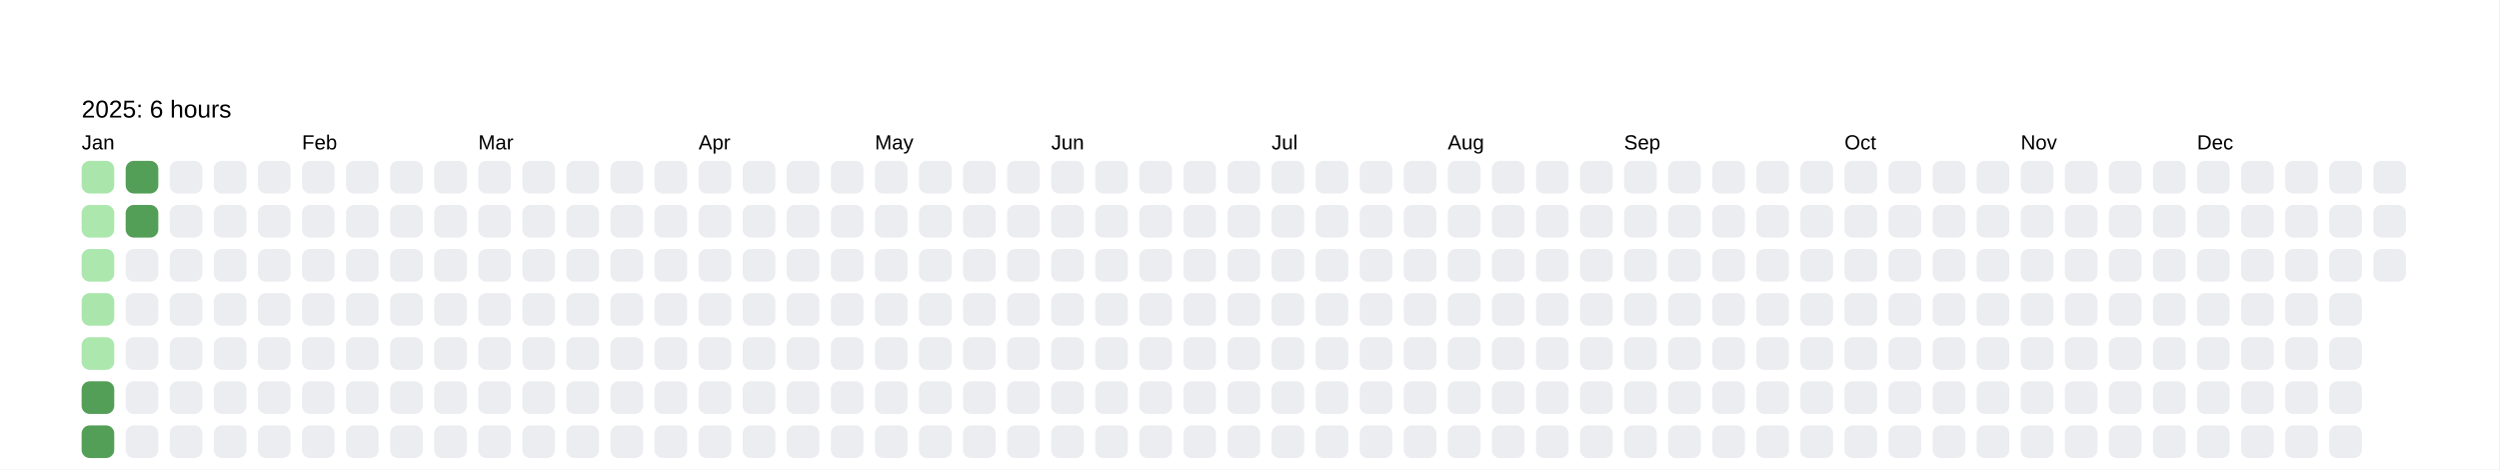
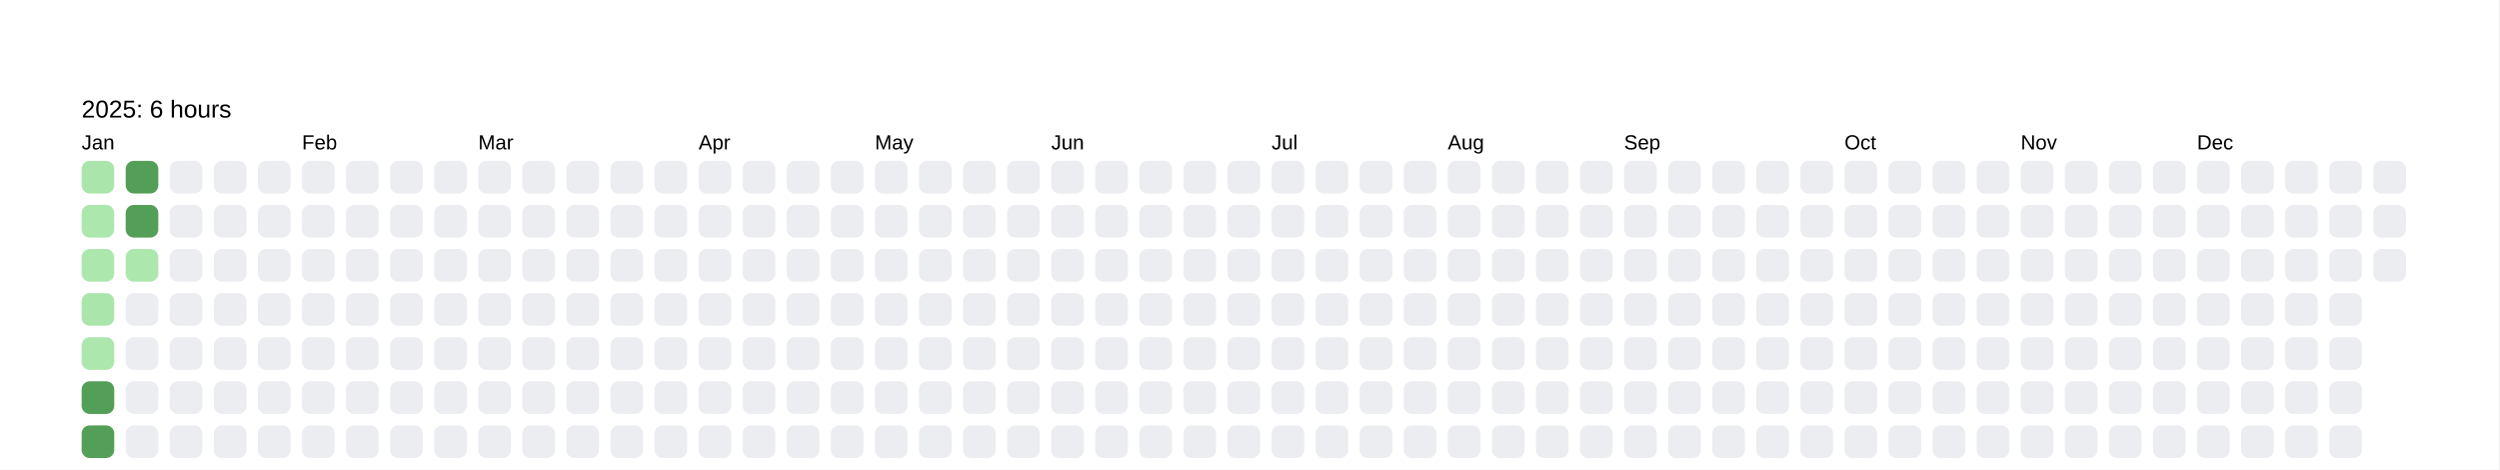
<svg xmlns="http://www.w3.org/2000/svg" baseProfile="full" height="57.5mm" version="1.1" viewBox="0,0,306.2,57.5" width="306.2mm">
  <defs />
  <rect fill="#FFFFFF" height="57.5" width="306.2" x="0" y="0" />
  <text fill="#000000" style="font-size:6px; font-family:Arial; font-weight:bold;" x="10" y="10" />
  <text fill="#000000" style="font-size:3px; font-family:Arial;" x="10" y="14.4">2025: 6 hours</text>
  <text fill="#000000" style="font-size:2.5px; font-family:Arial" x="10" y="18.3">Jan</text>
  <rect fill="#aae6ac" height="4" rx="1" ry="1" width="4" x="10" y="19.7" />
  <rect fill="#ace7ae" height="4" rx="1" ry="1" width="4" x="10" y="25.1" />
  <rect fill="#ace7ae" height="4" rx="1" ry="1" width="4" x="10" y="30.5" />
  <rect fill="#aae6ac" height="4" rx="1" ry="1" width="4" x="10" y="35.9" />
  <rect fill="#ace7ae" height="4" rx="1" ry="1" width="4" x="10" y="41.3" />
  <rect fill="#549F57" height="4" rx="1" ry="1" width="4" x="10" y="46.7" />
  <rect fill="#549F57" height="4" rx="1" ry="1" width="4" x="10" y="52.1" />
  <rect fill="#549F57" height="4" rx="1" ry="1" width="4" x="15.4" y="19.7" />
  <rect fill="#549F57" height="4" rx="1" ry="1" width="4" x="15.4" y="25.1" />
-   <rect fill="#EBEDF0" height="4" rx="1" ry="1" width="4" x="15.4" y="30.5" />
+   <rect fill="#ace7ae" height="4" rx="1" ry="1" width="4" x="15.4" y="30.5" />
  <rect fill="#EBEDF0" height="4" rx="1" ry="1" width="4" x="15.4" y="35.9" />
  <rect fill="#EBEDF0" height="4" rx="1" ry="1" width="4" x="15.4" y="41.3" />
  <rect fill="#EBEDF0" height="4" rx="1" ry="1" width="4" x="15.4" y="46.7" />
  <rect fill="#EBEDF0" height="4" rx="1" ry="1" width="4" x="15.4" y="52.1" />
  <rect fill="#EBEDF0" height="4" rx="1" ry="1" width="4" x="20.8" y="19.7" />
  <rect fill="#EBEDF0" height="4" rx="1" ry="1" width="4" x="20.8" y="25.1" />
  <rect fill="#EBEDF0" height="4" rx="1" ry="1" width="4" x="20.8" y="30.5" />
  <rect fill="#EBEDF0" height="4" rx="1" ry="1" width="4" x="20.8" y="35.9" />
  <rect fill="#EBEDF0" height="4" rx="1" ry="1" width="4" x="20.8" y="41.3" />
  <rect fill="#EBEDF0" height="4" rx="1" ry="1" width="4" x="20.8" y="46.7" />
  <rect fill="#EBEDF0" height="4" rx="1" ry="1" width="4" x="20.8" y="52.1" />
  <rect fill="#EBEDF0" height="4" rx="1" ry="1" width="4" x="26.2" y="19.7" />
  <rect fill="#EBEDF0" height="4" rx="1" ry="1" width="4" x="26.2" y="25.1" />
  <rect fill="#EBEDF0" height="4" rx="1" ry="1" width="4" x="26.2" y="30.5" />
  <rect fill="#EBEDF0" height="4" rx="1" ry="1" width="4" x="26.2" y="35.9" />
  <rect fill="#EBEDF0" height="4" rx="1" ry="1" width="4" x="26.2" y="41.3" />
  <rect fill="#EBEDF0" height="4" rx="1" ry="1" width="4" x="26.2" y="46.7" />
  <rect fill="#EBEDF0" height="4" rx="1" ry="1" width="4" x="26.2" y="52.1" />
  <rect fill="#EBEDF0" height="4" rx="1" ry="1" width="4" x="31.6" y="19.7" />
  <rect fill="#EBEDF0" height="4" rx="1" ry="1" width="4" x="31.6" y="25.1" />
  <rect fill="#EBEDF0" height="4" rx="1" ry="1" width="4" x="31.6" y="30.5" />
  <rect fill="#EBEDF0" height="4" rx="1" ry="1" width="4" x="31.6" y="35.9" />
  <rect fill="#EBEDF0" height="4" rx="1" ry="1" width="4" x="31.6" y="41.3" />
  <rect fill="#EBEDF0" height="4" rx="1" ry="1" width="4" x="31.6" y="46.7" />
  <rect fill="#EBEDF0" height="4" rx="1" ry="1" width="4" x="31.6" y="52.1" />
  <text fill="#000000" style="font-size:2.5px; font-family:Arial" x="37.0" y="18.3">Feb</text>
  <rect fill="#EBEDF0" height="4" rx="1" ry="1" width="4" x="37.0" y="19.7" />
  <rect fill="#EBEDF0" height="4" rx="1" ry="1" width="4" x="37.0" y="25.1" />
  <rect fill="#EBEDF0" height="4" rx="1" ry="1" width="4" x="37.0" y="30.5" />
  <rect fill="#EBEDF0" height="4" rx="1" ry="1" width="4" x="37.0" y="35.9" />
  <rect fill="#EBEDF0" height="4" rx="1" ry="1" width="4" x="37.0" y="41.3" />
  <rect fill="#EBEDF0" height="4" rx="1" ry="1" width="4" x="37.0" y="46.7" />
  <rect fill="#EBEDF0" height="4" rx="1" ry="1" width="4" x="37.0" y="52.1" />
  <rect fill="#EBEDF0" height="4" rx="1" ry="1" width="4" x="42.4" y="19.7" />
  <rect fill="#EBEDF0" height="4" rx="1" ry="1" width="4" x="42.4" y="25.1" />
  <rect fill="#EBEDF0" height="4" rx="1" ry="1" width="4" x="42.4" y="30.5" />
  <rect fill="#EBEDF0" height="4" rx="1" ry="1" width="4" x="42.4" y="35.9" />
  <rect fill="#EBEDF0" height="4" rx="1" ry="1" width="4" x="42.4" y="41.3" />
  <rect fill="#EBEDF0" height="4" rx="1" ry="1" width="4" x="42.4" y="46.7" />
  <rect fill="#EBEDF0" height="4" rx="1" ry="1" width="4" x="42.4" y="52.1" />
  <rect fill="#EBEDF0" height="4" rx="1" ry="1" width="4" x="47.8" y="19.7" />
  <rect fill="#EBEDF0" height="4" rx="1" ry="1" width="4" x="47.8" y="25.1" />
  <rect fill="#EBEDF0" height="4" rx="1" ry="1" width="4" x="47.8" y="30.5" />
  <rect fill="#EBEDF0" height="4" rx="1" ry="1" width="4" x="47.8" y="35.9" />
  <rect fill="#EBEDF0" height="4" rx="1" ry="1" width="4" x="47.8" y="41.3" />
  <rect fill="#EBEDF0" height="4" rx="1" ry="1" width="4" x="47.8" y="46.7" />
  <rect fill="#EBEDF0" height="4" rx="1" ry="1" width="4" x="47.8" y="52.1" />
  <rect fill="#EBEDF0" height="4" rx="1" ry="1" width="4" x="53.2" y="19.7" />
  <rect fill="#EBEDF0" height="4" rx="1" ry="1" width="4" x="53.2" y="25.1" />
  <rect fill="#EBEDF0" height="4" rx="1" ry="1" width="4" x="53.2" y="30.5" />
  <rect fill="#EBEDF0" height="4" rx="1" ry="1" width="4" x="53.2" y="35.9" />
  <rect fill="#EBEDF0" height="4" rx="1" ry="1" width="4" x="53.2" y="41.3" />
  <rect fill="#EBEDF0" height="4" rx="1" ry="1" width="4" x="53.2" y="46.7" />
  <rect fill="#EBEDF0" height="4" rx="1" ry="1" width="4" x="53.2" y="52.1" />
  <text fill="#000000" style="font-size:2.5px; font-family:Arial" x="58.6" y="18.3">Mar</text>
  <rect fill="#EBEDF0" height="4" rx="1" ry="1" width="4" x="58.6" y="19.7" />
  <rect fill="#EBEDF0" height="4" rx="1" ry="1" width="4" x="58.6" y="25.1" />
  <rect fill="#EBEDF0" height="4" rx="1" ry="1" width="4" x="58.6" y="30.5" />
  <rect fill="#EBEDF0" height="4" rx="1" ry="1" width="4" x="58.6" y="35.9" />
  <rect fill="#EBEDF0" height="4" rx="1" ry="1" width="4" x="58.6" y="41.3" />
  <rect fill="#EBEDF0" height="4" rx="1" ry="1" width="4" x="58.6" y="46.7" />
  <rect fill="#EBEDF0" height="4" rx="1" ry="1" width="4" x="58.6" y="52.1" />
  <rect fill="#EBEDF0" height="4" rx="1" ry="1" width="4" x="64" y="19.7" />
  <rect fill="#EBEDF0" height="4" rx="1" ry="1" width="4" x="64" y="25.1" />
  <rect fill="#EBEDF0" height="4" rx="1" ry="1" width="4" x="64" y="30.5" />
  <rect fill="#EBEDF0" height="4" rx="1" ry="1" width="4" x="64" y="35.9" />
  <rect fill="#EBEDF0" height="4" rx="1" ry="1" width="4" x="64" y="41.3" />
  <rect fill="#EBEDF0" height="4" rx="1" ry="1" width="4" x="64" y="46.7" />
  <rect fill="#EBEDF0" height="4" rx="1" ry="1" width="4" x="64" y="52.1" />
  <rect fill="#EBEDF0" height="4" rx="1" ry="1" width="4" x="69.4" y="19.7" />
  <rect fill="#EBEDF0" height="4" rx="1" ry="1" width="4" x="69.4" y="25.1" />
  <rect fill="#EBEDF0" height="4" rx="1" ry="1" width="4" x="69.4" y="30.5" />
  <rect fill="#EBEDF0" height="4" rx="1" ry="1" width="4" x="69.4" y="35.9" />
  <rect fill="#EBEDF0" height="4" rx="1" ry="1" width="4" x="69.4" y="41.3" />
  <rect fill="#EBEDF0" height="4" rx="1" ry="1" width="4" x="69.4" y="46.7" />
  <rect fill="#EBEDF0" height="4" rx="1" ry="1" width="4" x="69.4" y="52.1" />
  <rect fill="#EBEDF0" height="4" rx="1" ry="1" width="4" x="74.8" y="19.7" />
  <rect fill="#EBEDF0" height="4" rx="1" ry="1" width="4" x="74.8" y="25.1" />
  <rect fill="#EBEDF0" height="4" rx="1" ry="1" width="4" x="74.8" y="30.5" />
  <rect fill="#EBEDF0" height="4" rx="1" ry="1" width="4" x="74.8" y="35.9" />
  <rect fill="#EBEDF0" height="4" rx="1" ry="1" width="4" x="74.8" y="41.3" />
  <rect fill="#EBEDF0" height="4" rx="1" ry="1" width="4" x="74.8" y="46.7" />
  <rect fill="#EBEDF0" height="4" rx="1" ry="1" width="4" x="74.8" y="52.1" />
  <rect fill="#EBEDF0" height="4" rx="1" ry="1" width="4" x="80.2" y="19.7" />
  <rect fill="#EBEDF0" height="4" rx="1" ry="1" width="4" x="80.2" y="25.1" />
  <rect fill="#EBEDF0" height="4" rx="1" ry="1" width="4" x="80.2" y="30.5" />
  <rect fill="#EBEDF0" height="4" rx="1" ry="1" width="4" x="80.2" y="35.9" />
  <rect fill="#EBEDF0" height="4" rx="1" ry="1" width="4" x="80.2" y="41.3" />
  <rect fill="#EBEDF0" height="4" rx="1" ry="1" width="4" x="80.2" y="46.7" />
  <rect fill="#EBEDF0" height="4" rx="1" ry="1" width="4" x="80.2" y="52.1" />
  <text fill="#000000" style="font-size:2.5px; font-family:Arial" x="85.6" y="18.3">Apr</text>
  <rect fill="#EBEDF0" height="4" rx="1" ry="1" width="4" x="85.6" y="19.7" />
  <rect fill="#EBEDF0" height="4" rx="1" ry="1" width="4" x="85.6" y="25.1" />
  <rect fill="#EBEDF0" height="4" rx="1" ry="1" width="4" x="85.6" y="30.5" />
  <rect fill="#EBEDF0" height="4" rx="1" ry="1" width="4" x="85.6" y="35.9" />
  <rect fill="#EBEDF0" height="4" rx="1" ry="1" width="4" x="85.6" y="41.3" />
  <rect fill="#EBEDF0" height="4" rx="1" ry="1" width="4" x="85.6" y="46.7" />
  <rect fill="#EBEDF0" height="4" rx="1" ry="1" width="4" x="85.6" y="52.1" />
  <rect fill="#EBEDF0" height="4" rx="1" ry="1" width="4" x="91" y="19.7" />
  <rect fill="#EBEDF0" height="4" rx="1" ry="1" width="4" x="91" y="25.1" />
  <rect fill="#EBEDF0" height="4" rx="1" ry="1" width="4" x="91" y="30.5" />
  <rect fill="#EBEDF0" height="4" rx="1" ry="1" width="4" x="91" y="35.9" />
  <rect fill="#EBEDF0" height="4" rx="1" ry="1" width="4" x="91" y="41.3" />
  <rect fill="#EBEDF0" height="4" rx="1" ry="1" width="4" x="91" y="46.7" />
  <rect fill="#EBEDF0" height="4" rx="1" ry="1" width="4" x="91" y="52.1" />
  <rect fill="#EBEDF0" height="4" rx="1" ry="1" width="4" x="96.4" y="19.7" />
  <rect fill="#EBEDF0" height="4" rx="1" ry="1" width="4" x="96.4" y="25.1" />
  <rect fill="#EBEDF0" height="4" rx="1" ry="1" width="4" x="96.4" y="30.5" />
  <rect fill="#EBEDF0" height="4" rx="1" ry="1" width="4" x="96.4" y="35.9" />
  <rect fill="#EBEDF0" height="4" rx="1" ry="1" width="4" x="96.4" y="41.3" />
  <rect fill="#EBEDF0" height="4" rx="1" ry="1" width="4" x="96.4" y="46.7" />
  <rect fill="#EBEDF0" height="4" rx="1" ry="1" width="4" x="96.4" y="52.1" />
  <rect fill="#EBEDF0" height="4" rx="1" ry="1" width="4" x="101.8" y="19.7" />
  <rect fill="#EBEDF0" height="4" rx="1" ry="1" width="4" x="101.8" y="25.1" />
  <rect fill="#EBEDF0" height="4" rx="1" ry="1" width="4" x="101.8" y="30.5" />
  <rect fill="#EBEDF0" height="4" rx="1" ry="1" width="4" x="101.8" y="35.9" />
  <rect fill="#EBEDF0" height="4" rx="1" ry="1" width="4" x="101.8" y="41.3" />
  <rect fill="#EBEDF0" height="4" rx="1" ry="1" width="4" x="101.8" y="46.7" />
  <rect fill="#EBEDF0" height="4" rx="1" ry="1" width="4" x="101.8" y="52.1" />
  <text fill="#000000" style="font-size:2.5px; font-family:Arial" x="107.2" y="18.3">May</text>
  <rect fill="#EBEDF0" height="4" rx="1" ry="1" width="4" x="107.2" y="19.7" />
  <rect fill="#EBEDF0" height="4" rx="1" ry="1" width="4" x="107.2" y="25.1" />
  <rect fill="#EBEDF0" height="4" rx="1" ry="1" width="4" x="107.2" y="30.5" />
  <rect fill="#EBEDF0" height="4" rx="1" ry="1" width="4" x="107.2" y="35.9" />
  <rect fill="#EBEDF0" height="4" rx="1" ry="1" width="4" x="107.2" y="41.3" />
  <rect fill="#EBEDF0" height="4" rx="1" ry="1" width="4" x="107.2" y="46.7" />
  <rect fill="#EBEDF0" height="4" rx="1" ry="1" width="4" x="107.2" y="52.1" />
  <rect fill="#EBEDF0" height="4" rx="1" ry="1" width="4" x="112.6" y="19.7" />
  <rect fill="#EBEDF0" height="4" rx="1" ry="1" width="4" x="112.6" y="25.1" />
  <rect fill="#EBEDF0" height="4" rx="1" ry="1" width="4" x="112.6" y="30.5" />
  <rect fill="#EBEDF0" height="4" rx="1" ry="1" width="4" x="112.6" y="35.9" />
  <rect fill="#EBEDF0" height="4" rx="1" ry="1" width="4" x="112.6" y="41.3" />
  <rect fill="#EBEDF0" height="4" rx="1" ry="1" width="4" x="112.6" y="46.7" />
  <rect fill="#EBEDF0" height="4" rx="1" ry="1" width="4" x="112.6" y="52.1" />
  <rect fill="#EBEDF0" height="4" rx="1" ry="1" width="4" x="118" y="19.7" />
  <rect fill="#EBEDF0" height="4" rx="1" ry="1" width="4" x="118" y="25.1" />
  <rect fill="#EBEDF0" height="4" rx="1" ry="1" width="4" x="118" y="30.5" />
  <rect fill="#EBEDF0" height="4" rx="1" ry="1" width="4" x="118" y="35.9" />
  <rect fill="#EBEDF0" height="4" rx="1" ry="1" width="4" x="118" y="41.3" />
  <rect fill="#EBEDF0" height="4" rx="1" ry="1" width="4" x="118" y="46.7" />
  <rect fill="#EBEDF0" height="4" rx="1" ry="1" width="4" x="118" y="52.1" />
  <rect fill="#EBEDF0" height="4" rx="1" ry="1" width="4" x="123.4" y="19.7" />
  <rect fill="#EBEDF0" height="4" rx="1" ry="1" width="4" x="123.4" y="25.1" />
  <rect fill="#EBEDF0" height="4" rx="1" ry="1" width="4" x="123.4" y="30.5" />
  <rect fill="#EBEDF0" height="4" rx="1" ry="1" width="4" x="123.4" y="35.9" />
  <rect fill="#EBEDF0" height="4" rx="1" ry="1" width="4" x="123.4" y="41.3" />
  <rect fill="#EBEDF0" height="4" rx="1" ry="1" width="4" x="123.4" y="46.7" />
  <rect fill="#EBEDF0" height="4" rx="1" ry="1" width="4" x="123.4" y="52.1" />
  <text fill="#000000" style="font-size:2.5px; font-family:Arial" x="128.8" y="18.3">Jun</text>
  <rect fill="#EBEDF0" height="4" rx="1" ry="1" width="4" x="128.8" y="19.7" />
  <rect fill="#EBEDF0" height="4" rx="1" ry="1" width="4" x="128.8" y="25.1" />
  <rect fill="#EBEDF0" height="4" rx="1" ry="1" width="4" x="128.8" y="30.5" />
  <rect fill="#EBEDF0" height="4" rx="1" ry="1" width="4" x="128.8" y="35.9" />
  <rect fill="#EBEDF0" height="4" rx="1" ry="1" width="4" x="128.8" y="41.3" />
  <rect fill="#EBEDF0" height="4" rx="1" ry="1" width="4" x="128.8" y="46.7" />
  <rect fill="#EBEDF0" height="4" rx="1" ry="1" width="4" x="128.8" y="52.1" />
  <rect fill="#EBEDF0" height="4" rx="1" ry="1" width="4" x="134.2" y="19.7" />
  <rect fill="#EBEDF0" height="4" rx="1" ry="1" width="4" x="134.2" y="25.1" />
  <rect fill="#EBEDF0" height="4" rx="1" ry="1" width="4" x="134.2" y="30.5" />
  <rect fill="#EBEDF0" height="4" rx="1" ry="1" width="4" x="134.2" y="35.9" />
  <rect fill="#EBEDF0" height="4" rx="1" ry="1" width="4" x="134.2" y="41.3" />
  <rect fill="#EBEDF0" height="4" rx="1" ry="1" width="4" x="134.2" y="46.7" />
  <rect fill="#EBEDF0" height="4" rx="1" ry="1" width="4" x="134.2" y="52.1" />
  <rect fill="#EBEDF0" height="4" rx="1" ry="1" width="4" x="139.6" y="19.7" />
  <rect fill="#EBEDF0" height="4" rx="1" ry="1" width="4" x="139.6" y="25.1" />
  <rect fill="#EBEDF0" height="4" rx="1" ry="1" width="4" x="139.6" y="30.5" />
  <rect fill="#EBEDF0" height="4" rx="1" ry="1" width="4" x="139.6" y="35.9" />
  <rect fill="#EBEDF0" height="4" rx="1" ry="1" width="4" x="139.6" y="41.3" />
  <rect fill="#EBEDF0" height="4" rx="1" ry="1" width="4" x="139.6" y="46.7" />
  <rect fill="#EBEDF0" height="4" rx="1" ry="1" width="4" x="139.6" y="52.1" />
  <rect fill="#EBEDF0" height="4" rx="1" ry="1" width="4" x="145" y="19.7" />
  <rect fill="#EBEDF0" height="4" rx="1" ry="1" width="4" x="145" y="25.1" />
  <rect fill="#EBEDF0" height="4" rx="1" ry="1" width="4" x="145" y="30.5" />
  <rect fill="#EBEDF0" height="4" rx="1" ry="1" width="4" x="145" y="35.9" />
  <rect fill="#EBEDF0" height="4" rx="1" ry="1" width="4" x="145" y="41.3" />
  <rect fill="#EBEDF0" height="4" rx="1" ry="1" width="4" x="145" y="46.7" />
  <rect fill="#EBEDF0" height="4" rx="1" ry="1" width="4" x="145" y="52.1" />
  <rect fill="#EBEDF0" height="4" rx="1" ry="1" width="4" x="150.4" y="19.7" />
  <rect fill="#EBEDF0" height="4" rx="1" ry="1" width="4" x="150.4" y="25.1" />
  <rect fill="#EBEDF0" height="4" rx="1" ry="1" width="4" x="150.4" y="30.5" />
  <rect fill="#EBEDF0" height="4" rx="1" ry="1" width="4" x="150.4" y="35.9" />
  <rect fill="#EBEDF0" height="4" rx="1" ry="1" width="4" x="150.4" y="41.3" />
  <rect fill="#EBEDF0" height="4" rx="1" ry="1" width="4" x="150.4" y="46.7" />
  <rect fill="#EBEDF0" height="4" rx="1" ry="1" width="4" x="150.4" y="52.1" />
  <text fill="#000000" style="font-size:2.5px; font-family:Arial" x="155.8" y="18.3">Jul</text>
  <rect fill="#EBEDF0" height="4" rx="1" ry="1" width="4" x="155.8" y="19.7" />
  <rect fill="#EBEDF0" height="4" rx="1" ry="1" width="4" x="155.8" y="25.1" />
  <rect fill="#EBEDF0" height="4" rx="1" ry="1" width="4" x="155.8" y="30.5" />
  <rect fill="#EBEDF0" height="4" rx="1" ry="1" width="4" x="155.8" y="35.9" />
  <rect fill="#EBEDF0" height="4" rx="1" ry="1" width="4" x="155.8" y="41.3" />
  <rect fill="#EBEDF0" height="4" rx="1" ry="1" width="4" x="155.8" y="46.7" />
  <rect fill="#EBEDF0" height="4" rx="1" ry="1" width="4" x="155.8" y="52.1" />
  <rect fill="#EBEDF0" height="4" rx="1" ry="1" width="4" x="161.2" y="19.7" />
  <rect fill="#EBEDF0" height="4" rx="1" ry="1" width="4" x="161.2" y="25.1" />
  <rect fill="#EBEDF0" height="4" rx="1" ry="1" width="4" x="161.2" y="30.5" />
  <rect fill="#EBEDF0" height="4" rx="1" ry="1" width="4" x="161.2" y="35.9" />
  <rect fill="#EBEDF0" height="4" rx="1" ry="1" width="4" x="161.2" y="41.3" />
  <rect fill="#EBEDF0" height="4" rx="1" ry="1" width="4" x="161.2" y="46.7" />
  <rect fill="#EBEDF0" height="4" rx="1" ry="1" width="4" x="161.2" y="52.1" />
  <rect fill="#EBEDF0" height="4" rx="1" ry="1" width="4" x="166.6" y="19.7" />
  <rect fill="#EBEDF0" height="4" rx="1" ry="1" width="4" x="166.6" y="25.1" />
  <rect fill="#EBEDF0" height="4" rx="1" ry="1" width="4" x="166.6" y="30.5" />
  <rect fill="#EBEDF0" height="4" rx="1" ry="1" width="4" x="166.6" y="35.9" />
  <rect fill="#EBEDF0" height="4" rx="1" ry="1" width="4" x="166.6" y="41.3" />
  <rect fill="#EBEDF0" height="4" rx="1" ry="1" width="4" x="166.6" y="46.7" />
  <rect fill="#EBEDF0" height="4" rx="1" ry="1" width="4" x="166.6" y="52.1" />
  <rect fill="#EBEDF0" height="4" rx="1" ry="1" width="4" x="172" y="19.7" />
  <rect fill="#EBEDF0" height="4" rx="1" ry="1" width="4" x="172" y="25.1" />
  <rect fill="#EBEDF0" height="4" rx="1" ry="1" width="4" x="172" y="30.5" />
  <rect fill="#EBEDF0" height="4" rx="1" ry="1" width="4" x="172" y="35.9" />
  <rect fill="#EBEDF0" height="4" rx="1" ry="1" width="4" x="172" y="41.3" />
  <rect fill="#EBEDF0" height="4" rx="1" ry="1" width="4" x="172" y="46.7" />
  <rect fill="#EBEDF0" height="4" rx="1" ry="1" width="4" x="172" y="52.1" />
  <text fill="#000000" style="font-size:2.5px; font-family:Arial" x="177.4" y="18.3">Aug</text>
  <rect fill="#EBEDF0" height="4" rx="1" ry="1" width="4" x="177.4" y="19.7" />
  <rect fill="#EBEDF0" height="4" rx="1" ry="1" width="4" x="177.4" y="25.1" />
  <rect fill="#EBEDF0" height="4" rx="1" ry="1" width="4" x="177.4" y="30.5" />
  <rect fill="#EBEDF0" height="4" rx="1" ry="1" width="4" x="177.4" y="35.9" />
  <rect fill="#EBEDF0" height="4" rx="1" ry="1" width="4" x="177.4" y="41.3" />
  <rect fill="#EBEDF0" height="4" rx="1" ry="1" width="4" x="177.4" y="46.7" />
  <rect fill="#EBEDF0" height="4" rx="1" ry="1" width="4" x="177.4" y="52.1" />
  <rect fill="#EBEDF0" height="4" rx="1" ry="1" width="4" x="182.8" y="19.7" />
  <rect fill="#EBEDF0" height="4" rx="1" ry="1" width="4" x="182.8" y="25.1" />
  <rect fill="#EBEDF0" height="4" rx="1" ry="1" width="4" x="182.8" y="30.5" />
  <rect fill="#EBEDF0" height="4" rx="1" ry="1" width="4" x="182.8" y="35.9" />
  <rect fill="#EBEDF0" height="4" rx="1" ry="1" width="4" x="182.8" y="41.3" />
  <rect fill="#EBEDF0" height="4" rx="1" ry="1" width="4" x="182.8" y="46.7" />
  <rect fill="#EBEDF0" height="4" rx="1" ry="1" width="4" x="182.8" y="52.1" />
  <rect fill="#EBEDF0" height="4" rx="1" ry="1" width="4" x="188.2" y="19.7" />
  <rect fill="#EBEDF0" height="4" rx="1" ry="1" width="4" x="188.2" y="25.1" />
  <rect fill="#EBEDF0" height="4" rx="1" ry="1" width="4" x="188.2" y="30.5" />
  <rect fill="#EBEDF0" height="4" rx="1" ry="1" width="4" x="188.2" y="35.9" />
  <rect fill="#EBEDF0" height="4" rx="1" ry="1" width="4" x="188.2" y="41.3" />
  <rect fill="#EBEDF0" height="4" rx="1" ry="1" width="4" x="188.2" y="46.7" />
  <rect fill="#EBEDF0" height="4" rx="1" ry="1" width="4" x="188.2" y="52.1" />
  <rect fill="#EBEDF0" height="4" rx="1" ry="1" width="4" x="193.6" y="19.7" />
  <rect fill="#EBEDF0" height="4" rx="1" ry="1" width="4" x="193.6" y="25.1" />
  <rect fill="#EBEDF0" height="4" rx="1" ry="1" width="4" x="193.6" y="30.5" />
  <rect fill="#EBEDF0" height="4" rx="1" ry="1" width="4" x="193.6" y="35.9" />
  <rect fill="#EBEDF0" height="4" rx="1" ry="1" width="4" x="193.6" y="41.3" />
  <rect fill="#EBEDF0" height="4" rx="1" ry="1" width="4" x="193.6" y="46.7" />
  <rect fill="#EBEDF0" height="4" rx="1" ry="1" width="4" x="193.6" y="52.1" />
  <text fill="#000000" style="font-size:2.5px; font-family:Arial" x="199" y="18.3">Sep</text>
  <rect fill="#EBEDF0" height="4" rx="1" ry="1" width="4" x="199" y="19.7" />
  <rect fill="#EBEDF0" height="4" rx="1" ry="1" width="4" x="199" y="25.1" />
  <rect fill="#EBEDF0" height="4" rx="1" ry="1" width="4" x="199" y="30.5" />
  <rect fill="#EBEDF0" height="4" rx="1" ry="1" width="4" x="199" y="35.9" />
  <rect fill="#EBEDF0" height="4" rx="1" ry="1" width="4" x="199" y="41.3" />
  <rect fill="#EBEDF0" height="4" rx="1" ry="1" width="4" x="199" y="46.7" />
  <rect fill="#EBEDF0" height="4" rx="1" ry="1" width="4" x="199" y="52.1" />
  <rect fill="#EBEDF0" height="4" rx="1" ry="1" width="4" x="204.4" y="19.7" />
  <rect fill="#EBEDF0" height="4" rx="1" ry="1" width="4" x="204.4" y="25.1" />
  <rect fill="#EBEDF0" height="4" rx="1" ry="1" width="4" x="204.4" y="30.5" />
  <rect fill="#EBEDF0" height="4" rx="1" ry="1" width="4" x="204.4" y="35.9" />
  <rect fill="#EBEDF0" height="4" rx="1" ry="1" width="4" x="204.4" y="41.3" />
  <rect fill="#EBEDF0" height="4" rx="1" ry="1" width="4" x="204.4" y="46.7" />
  <rect fill="#EBEDF0" height="4" rx="1" ry="1" width="4" x="204.4" y="52.1" />
  <rect fill="#EBEDF0" height="4" rx="1" ry="1" width="4" x="209.8" y="19.7" />
  <rect fill="#EBEDF0" height="4" rx="1" ry="1" width="4" x="209.8" y="25.1" />
  <rect fill="#EBEDF0" height="4" rx="1" ry="1" width="4" x="209.8" y="30.5" />
  <rect fill="#EBEDF0" height="4" rx="1" ry="1" width="4" x="209.8" y="35.9" />
  <rect fill="#EBEDF0" height="4" rx="1" ry="1" width="4" x="209.8" y="41.3" />
  <rect fill="#EBEDF0" height="4" rx="1" ry="1" width="4" x="209.8" y="46.7" />
  <rect fill="#EBEDF0" height="4" rx="1" ry="1" width="4" x="209.8" y="52.1" />
  <rect fill="#EBEDF0" height="4" rx="1" ry="1" width="4" x="215.2" y="19.7" />
  <rect fill="#EBEDF0" height="4" rx="1" ry="1" width="4" x="215.2" y="25.1" />
  <rect fill="#EBEDF0" height="4" rx="1" ry="1" width="4" x="215.2" y="30.5" />
  <rect fill="#EBEDF0" height="4" rx="1" ry="1" width="4" x="215.2" y="35.9" />
  <rect fill="#EBEDF0" height="4" rx="1" ry="1" width="4" x="215.2" y="41.3" />
  <rect fill="#EBEDF0" height="4" rx="1" ry="1" width="4" x="215.2" y="46.7" />
  <rect fill="#EBEDF0" height="4" rx="1" ry="1" width="4" x="215.2" y="52.1" />
  <rect fill="#EBEDF0" height="4" rx="1" ry="1" width="4" x="220.6" y="19.7" />
  <rect fill="#EBEDF0" height="4" rx="1" ry="1" width="4" x="220.6" y="25.1" />
  <rect fill="#EBEDF0" height="4" rx="1" ry="1" width="4" x="220.6" y="30.5" />
  <rect fill="#EBEDF0" height="4" rx="1" ry="1" width="4" x="220.6" y="35.9" />
  <rect fill="#EBEDF0" height="4" rx="1" ry="1" width="4" x="220.6" y="41.3" />
  <rect fill="#EBEDF0" height="4" rx="1" ry="1" width="4" x="220.6" y="46.7" />
  <rect fill="#EBEDF0" height="4" rx="1" ry="1" width="4" x="220.6" y="52.1" />
  <text fill="#000000" style="font-size:2.5px; font-family:Arial" x="226" y="18.3">Oct</text>
  <rect fill="#EBEDF0" height="4" rx="1" ry="1" width="4" x="226" y="19.7" />
  <rect fill="#EBEDF0" height="4" rx="1" ry="1" width="4" x="226" y="25.1" />
  <rect fill="#EBEDF0" height="4" rx="1" ry="1" width="4" x="226" y="30.5" />
  <rect fill="#EBEDF0" height="4" rx="1" ry="1" width="4" x="226" y="35.9" />
  <rect fill="#EBEDF0" height="4" rx="1" ry="1" width="4" x="226" y="41.3" />
  <rect fill="#EBEDF0" height="4" rx="1" ry="1" width="4" x="226" y="46.7" />
  <rect fill="#EBEDF0" height="4" rx="1" ry="1" width="4" x="226" y="52.1" />
  <rect fill="#EBEDF0" height="4" rx="1" ry="1" width="4" x="231.4" y="19.7" />
  <rect fill="#EBEDF0" height="4" rx="1" ry="1" width="4" x="231.4" y="25.1" />
  <rect fill="#EBEDF0" height="4" rx="1" ry="1" width="4" x="231.4" y="30.5" />
  <rect fill="#EBEDF0" height="4" rx="1" ry="1" width="4" x="231.4" y="35.9" />
  <rect fill="#EBEDF0" height="4" rx="1" ry="1" width="4" x="231.4" y="41.3" />
  <rect fill="#EBEDF0" height="4" rx="1" ry="1" width="4" x="231.4" y="46.7" />
  <rect fill="#EBEDF0" height="4" rx="1" ry="1" width="4" x="231.4" y="52.1" />
  <rect fill="#EBEDF0" height="4" rx="1" ry="1" width="4" x="236.8" y="19.7" />
  <rect fill="#EBEDF0" height="4" rx="1" ry="1" width="4" x="236.8" y="25.1" />
  <rect fill="#EBEDF0" height="4" rx="1" ry="1" width="4" x="236.8" y="30.5" />
  <rect fill="#EBEDF0" height="4" rx="1" ry="1" width="4" x="236.8" y="35.9" />
  <rect fill="#EBEDF0" height="4" rx="1" ry="1" width="4" x="236.8" y="41.3" />
  <rect fill="#EBEDF0" height="4" rx="1" ry="1" width="4" x="236.8" y="46.7" />
  <rect fill="#EBEDF0" height="4" rx="1" ry="1" width="4" x="236.8" y="52.1" />
  <rect fill="#EBEDF0" height="4" rx="1" ry="1" width="4" x="242.2" y="19.7" />
  <rect fill="#EBEDF0" height="4" rx="1" ry="1" width="4" x="242.2" y="25.1" />
  <rect fill="#EBEDF0" height="4" rx="1" ry="1" width="4" x="242.2" y="30.5" />
  <rect fill="#EBEDF0" height="4" rx="1" ry="1" width="4" x="242.2" y="35.9" />
  <rect fill="#EBEDF0" height="4" rx="1" ry="1" width="4" x="242.2" y="41.3" />
  <rect fill="#EBEDF0" height="4" rx="1" ry="1" width="4" x="242.2" y="46.7" />
  <rect fill="#EBEDF0" height="4" rx="1" ry="1" width="4" x="242.2" y="52.1" />
  <text fill="#000000" style="font-size:2.5px; font-family:Arial" x="247.6" y="18.3">Nov</text>
  <rect fill="#EBEDF0" height="4" rx="1" ry="1" width="4" x="247.6" y="19.7" />
  <rect fill="#EBEDF0" height="4" rx="1" ry="1" width="4" x="247.6" y="25.1" />
  <rect fill="#EBEDF0" height="4" rx="1" ry="1" width="4" x="247.6" y="30.5" />
  <rect fill="#EBEDF0" height="4" rx="1" ry="1" width="4" x="247.6" y="35.9" />
  <rect fill="#EBEDF0" height="4" rx="1" ry="1" width="4" x="247.6" y="41.3" />
  <rect fill="#EBEDF0" height="4" rx="1" ry="1" width="4" x="247.6" y="46.7" />
  <rect fill="#EBEDF0" height="4" rx="1" ry="1" width="4" x="247.6" y="52.1" />
  <rect fill="#EBEDF0" height="4" rx="1" ry="1" width="4" x="253" y="19.7" />
  <rect fill="#EBEDF0" height="4" rx="1" ry="1" width="4" x="253" y="25.1" />
  <rect fill="#EBEDF0" height="4" rx="1" ry="1" width="4" x="253" y="30.5" />
  <rect fill="#EBEDF0" height="4" rx="1" ry="1" width="4" x="253" y="35.9" />
  <rect fill="#EBEDF0" height="4" rx="1" ry="1" width="4" x="253" y="41.3" />
  <rect fill="#EBEDF0" height="4" rx="1" ry="1" width="4" x="253" y="46.7" />
  <rect fill="#EBEDF0" height="4" rx="1" ry="1" width="4" x="253" y="52.1" />
  <rect fill="#EBEDF0" height="4" rx="1" ry="1" width="4" x="258.4" y="19.7" />
  <rect fill="#EBEDF0" height="4" rx="1" ry="1" width="4" x="258.4" y="25.1" />
  <rect fill="#EBEDF0" height="4" rx="1" ry="1" width="4" x="258.4" y="30.5" />
  <rect fill="#EBEDF0" height="4" rx="1" ry="1" width="4" x="258.4" y="35.9" />
  <rect fill="#EBEDF0" height="4" rx="1" ry="1" width="4" x="258.4" y="41.3" />
  <rect fill="#EBEDF0" height="4" rx="1" ry="1" width="4" x="258.4" y="46.7" />
  <rect fill="#EBEDF0" height="4" rx="1" ry="1" width="4" x="258.4" y="52.1" />
  <rect fill="#EBEDF0" height="4" rx="1" ry="1" width="4" x="263.8" y="19.7" />
  <rect fill="#EBEDF0" height="4" rx="1" ry="1" width="4" x="263.8" y="25.1" />
  <rect fill="#EBEDF0" height="4" rx="1" ry="1" width="4" x="263.8" y="30.5" />
  <rect fill="#EBEDF0" height="4" rx="1" ry="1" width="4" x="263.8" y="35.9" />
  <rect fill="#EBEDF0" height="4" rx="1" ry="1" width="4" x="263.8" y="41.3" />
  <rect fill="#EBEDF0" height="4" rx="1" ry="1" width="4" x="263.8" y="46.7" />
  <rect fill="#EBEDF0" height="4" rx="1" ry="1" width="4" x="263.8" y="52.1" />
  <text fill="#000000" style="font-size:2.5px; font-family:Arial" x="269.2" y="18.3">Dec</text>
  <rect fill="#EBEDF0" height="4" rx="1" ry="1" width="4" x="269.2" y="19.7" />
  <rect fill="#EBEDF0" height="4" rx="1" ry="1" width="4" x="269.2" y="25.1" />
  <rect fill="#EBEDF0" height="4" rx="1" ry="1" width="4" x="269.2" y="30.5" />
  <rect fill="#EBEDF0" height="4" rx="1" ry="1" width="4" x="269.2" y="35.9" />
  <rect fill="#EBEDF0" height="4" rx="1" ry="1" width="4" x="269.2" y="41.3" />
  <rect fill="#EBEDF0" height="4" rx="1" ry="1" width="4" x="269.2" y="46.7" />
  <rect fill="#EBEDF0" height="4" rx="1" ry="1" width="4" x="269.2" y="52.1" />
  <rect fill="#EBEDF0" height="4" rx="1" ry="1" width="4" x="274.6" y="19.7" />
  <rect fill="#EBEDF0" height="4" rx="1" ry="1" width="4" x="274.6" y="25.1" />
  <rect fill="#EBEDF0" height="4" rx="1" ry="1" width="4" x="274.6" y="30.5" />
  <rect fill="#EBEDF0" height="4" rx="1" ry="1" width="4" x="274.6" y="35.9" />
  <rect fill="#EBEDF0" height="4" rx="1" ry="1" width="4" x="274.6" y="41.3" />
  <rect fill="#EBEDF0" height="4" rx="1" ry="1" width="4" x="274.6" y="46.7" />
  <rect fill="#EBEDF0" height="4" rx="1" ry="1" width="4" x="274.6" y="52.1" />
  <rect fill="#EBEDF0" height="4" rx="1" ry="1" width="4" x="280" y="19.7" />
  <rect fill="#EBEDF0" height="4" rx="1" ry="1" width="4" x="280" y="25.1" />
  <rect fill="#EBEDF0" height="4" rx="1" ry="1" width="4" x="280" y="30.5" />
  <rect fill="#EBEDF0" height="4" rx="1" ry="1" width="4" x="280" y="35.9" />
  <rect fill="#EBEDF0" height="4" rx="1" ry="1" width="4" x="280" y="41.3" />
  <rect fill="#EBEDF0" height="4" rx="1" ry="1" width="4" x="280" y="46.7" />
  <rect fill="#EBEDF0" height="4" rx="1" ry="1" width="4" x="280" y="52.1" />
  <rect fill="#EBEDF0" height="4" rx="1" ry="1" width="4" x="285.4" y="19.7" />
  <rect fill="#EBEDF0" height="4" rx="1" ry="1" width="4" x="285.4" y="25.1" />
  <rect fill="#EBEDF0" height="4" rx="1" ry="1" width="4" x="285.4" y="30.5" />
  <rect fill="#EBEDF0" height="4" rx="1" ry="1" width="4" x="285.4" y="35.9" />
  <rect fill="#EBEDF0" height="4" rx="1" ry="1" width="4" x="285.4" y="41.3" />
  <rect fill="#EBEDF0" height="4" rx="1" ry="1" width="4" x="285.4" y="46.7" />
  <rect fill="#EBEDF0" height="4" rx="1" ry="1" width="4" x="285.4" y="52.1" />
  <rect fill="#EBEDF0" height="4" rx="1" ry="1" width="4" x="290.8" y="19.7" />
  <rect fill="#EBEDF0" height="4" rx="1" ry="1" width="4" x="290.8" y="25.1" />
  <rect fill="#EBEDF0" height="4" rx="1" ry="1" width="4" x="290.8" y="30.5" />
</svg>
